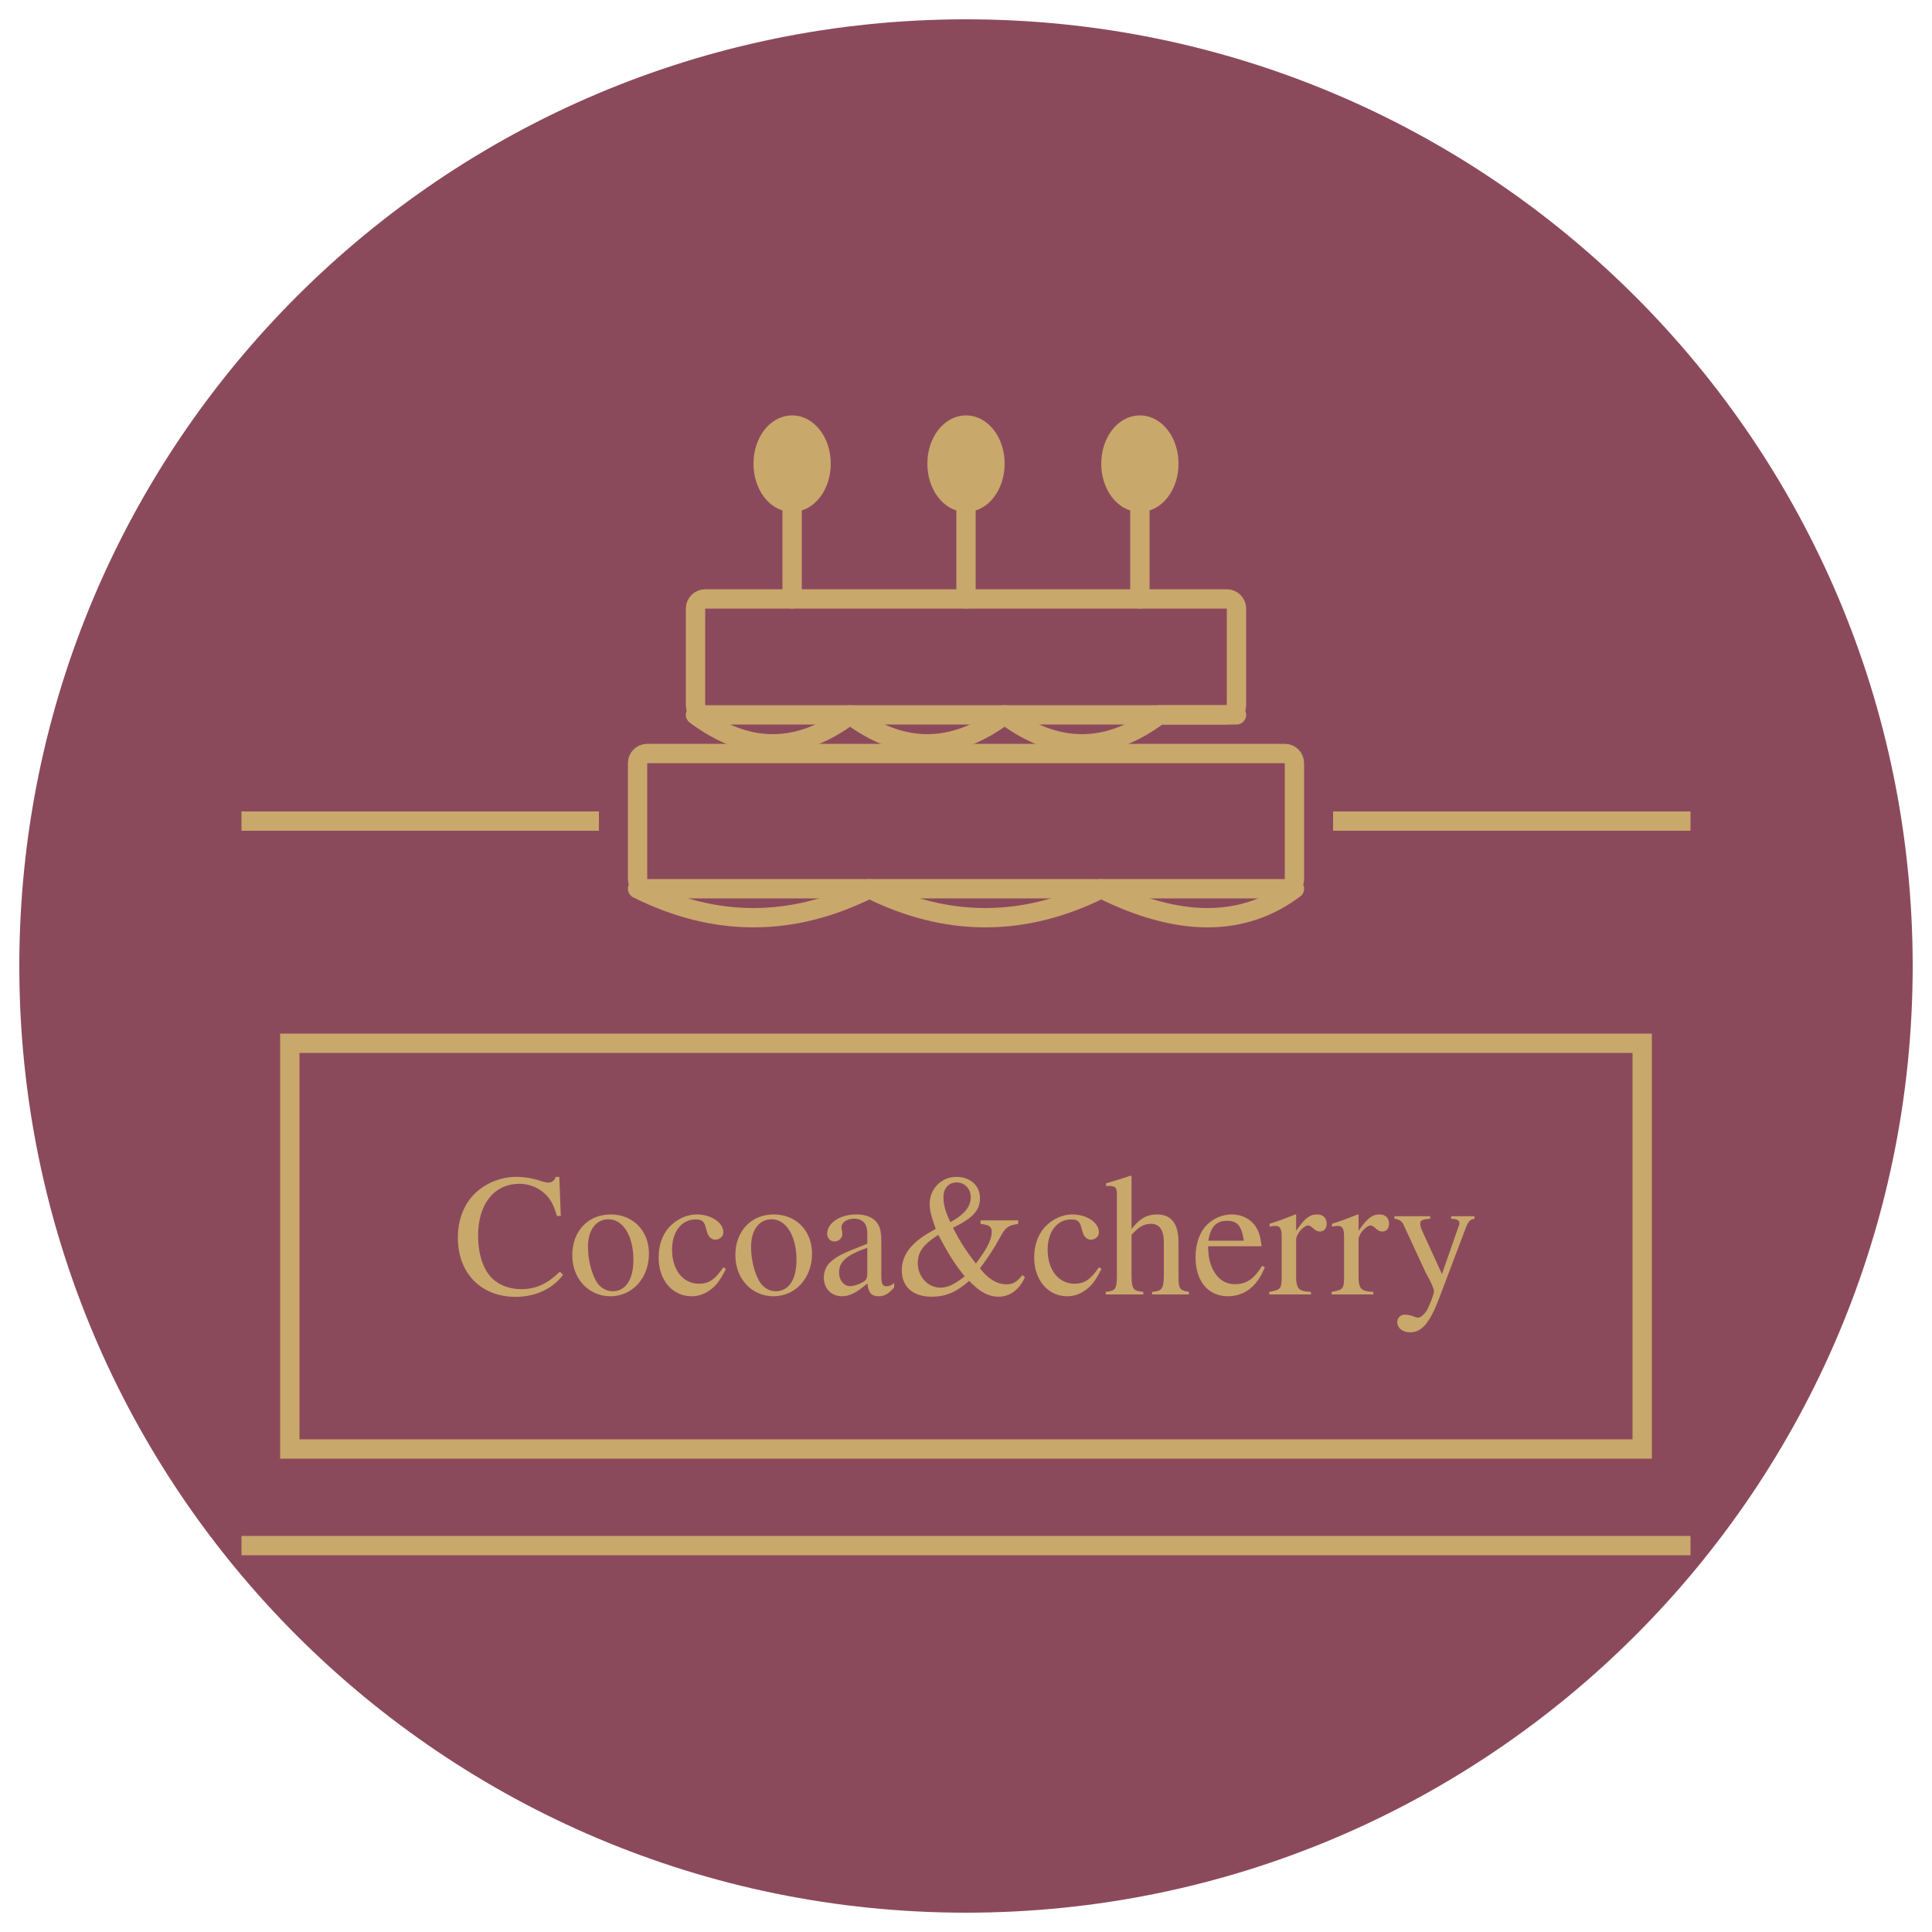
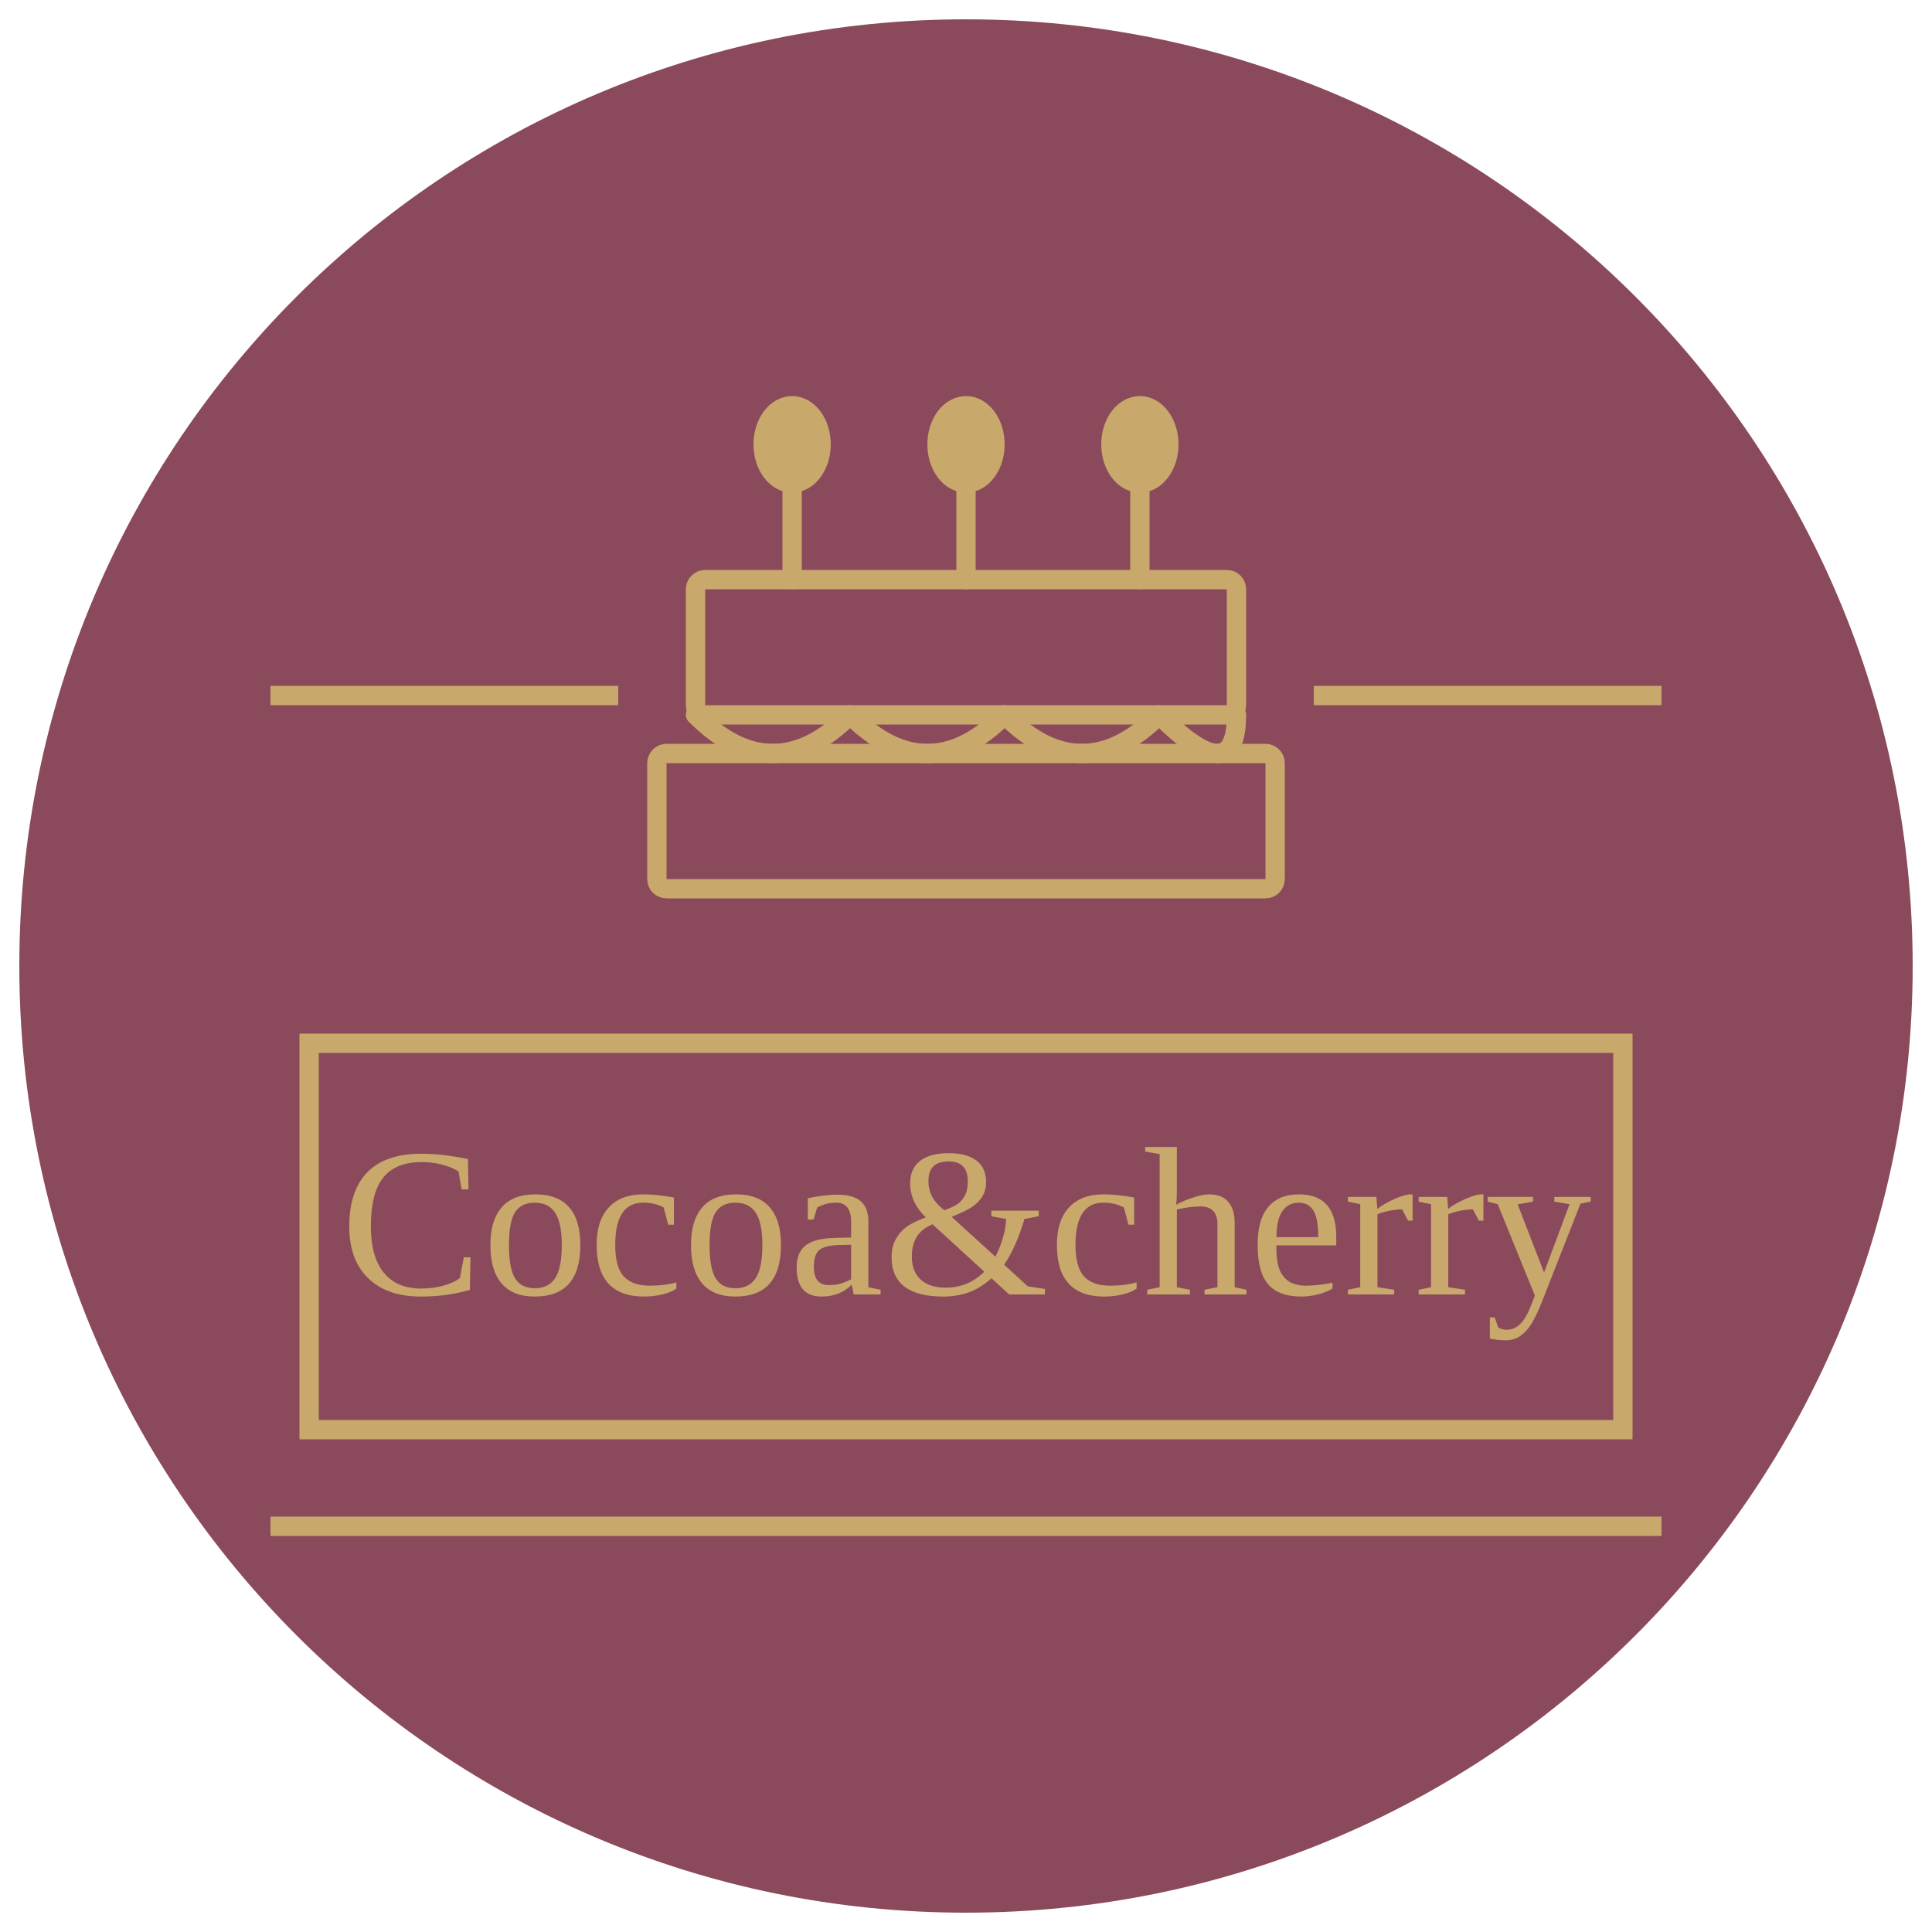
<svg xmlns="http://www.w3.org/2000/svg" viewBox="0 0 200 200">
  <circle cx="100" cy="100" r="98" fill="#8b4a5c" />
  <g fill="none" stroke="#c9a86c" stroke-width="2" stroke-linecap="round" stroke-linejoin="round">
-     <line x1="82" y1="52" x2="82" y2="62" />
-     <line x1="100" y1="52" x2="100" y2="62" />
-     <line x1="118" y1="52" x2="118" y2="62" />
-     <ellipse cx="82" cy="48" rx="3" ry="4" fill="#c9a86c" />
-     <ellipse cx="100" cy="48" rx="3" ry="4" fill="#c9a86c" />
-     <ellipse cx="118" cy="48" rx="3" ry="4" fill="#c9a86c" />
-     <rect x="72" y="62" width="56" height="12" rx="1" />
-     <path d="M72 74 Q80 80 88 74 Q96 80 104 74 Q112 80 120 74 L128 74" />
-     <rect x="66" y="78" width="68" height="14" rx="1" />
-     <path d="M66 92 Q78 98 90 92 Q102 98 114 92 Q126 98 134 92" />
+     <line x1="82" y1="50" x2="82" y2="60" />
+     <line x1="100" y1="50" x2="100" y2="60" />
+     <line x1="118" y1="50" x2="118" y2="60" />
+     <ellipse cx="82" cy="46" rx="3" ry="4" fill="#c9a86c" />
+     <ellipse cx="100" cy="46" rx="3" ry="4" fill="#c9a86c" />
+     <ellipse cx="118" cy="46" rx="3" ry="4" fill="#c9a86c" />
+     <rect x="72" y="60" width="56" height="14" rx="1" />
+     <path d="M72 74 Q80 82 88 74 Q96 82 104 74 Q112 82 120 74 Q128 82 128 74" />
+     <rect x="68" y="78" width="64" height="14" rx="1" />
  </g>
-   <line x1="25" y1="85" x2="62" y2="85" stroke="#c9a86c" stroke-width="2" />
-   <line x1="138" y1="85" x2="175" y2="85" stroke="#c9a86c" stroke-width="2" />
-   <rect x="30" y="108" width="140" height="42" fill="none" stroke="#c9a86c" stroke-width="2" />
-   <text x="100" y="134" text-anchor="middle" font-family="Georgia, Times, serif" font-size="18" font-weight="500" fill="#c9a86c">Cocoa&amp;cherry</text>
-   <line x1="25" y1="160" x2="175" y2="160" stroke="#c9a86c" stroke-width="2" />
+   <line x1="28" y1="72" x2="64" y2="72" stroke="#c9a86c" stroke-width="2" />
+   <line x1="136" y1="72" x2="172" y2="72" stroke="#c9a86c" stroke-width="2" />
+   <rect x="32" y="108" width="136" height="40" fill="none" stroke="#c9a86c" stroke-width="2" />
+   <text x="100" y="134" text-anchor="middle" font-family="Georgia, 'Times New Roman', serif" font-size="22" font-weight="500" fill="#c9a86c">Cocoa&amp;cherry</text>
+   <line x1="28" y1="158" x2="172" y2="158" stroke="#c9a86c" stroke-width="2" />
</svg>
